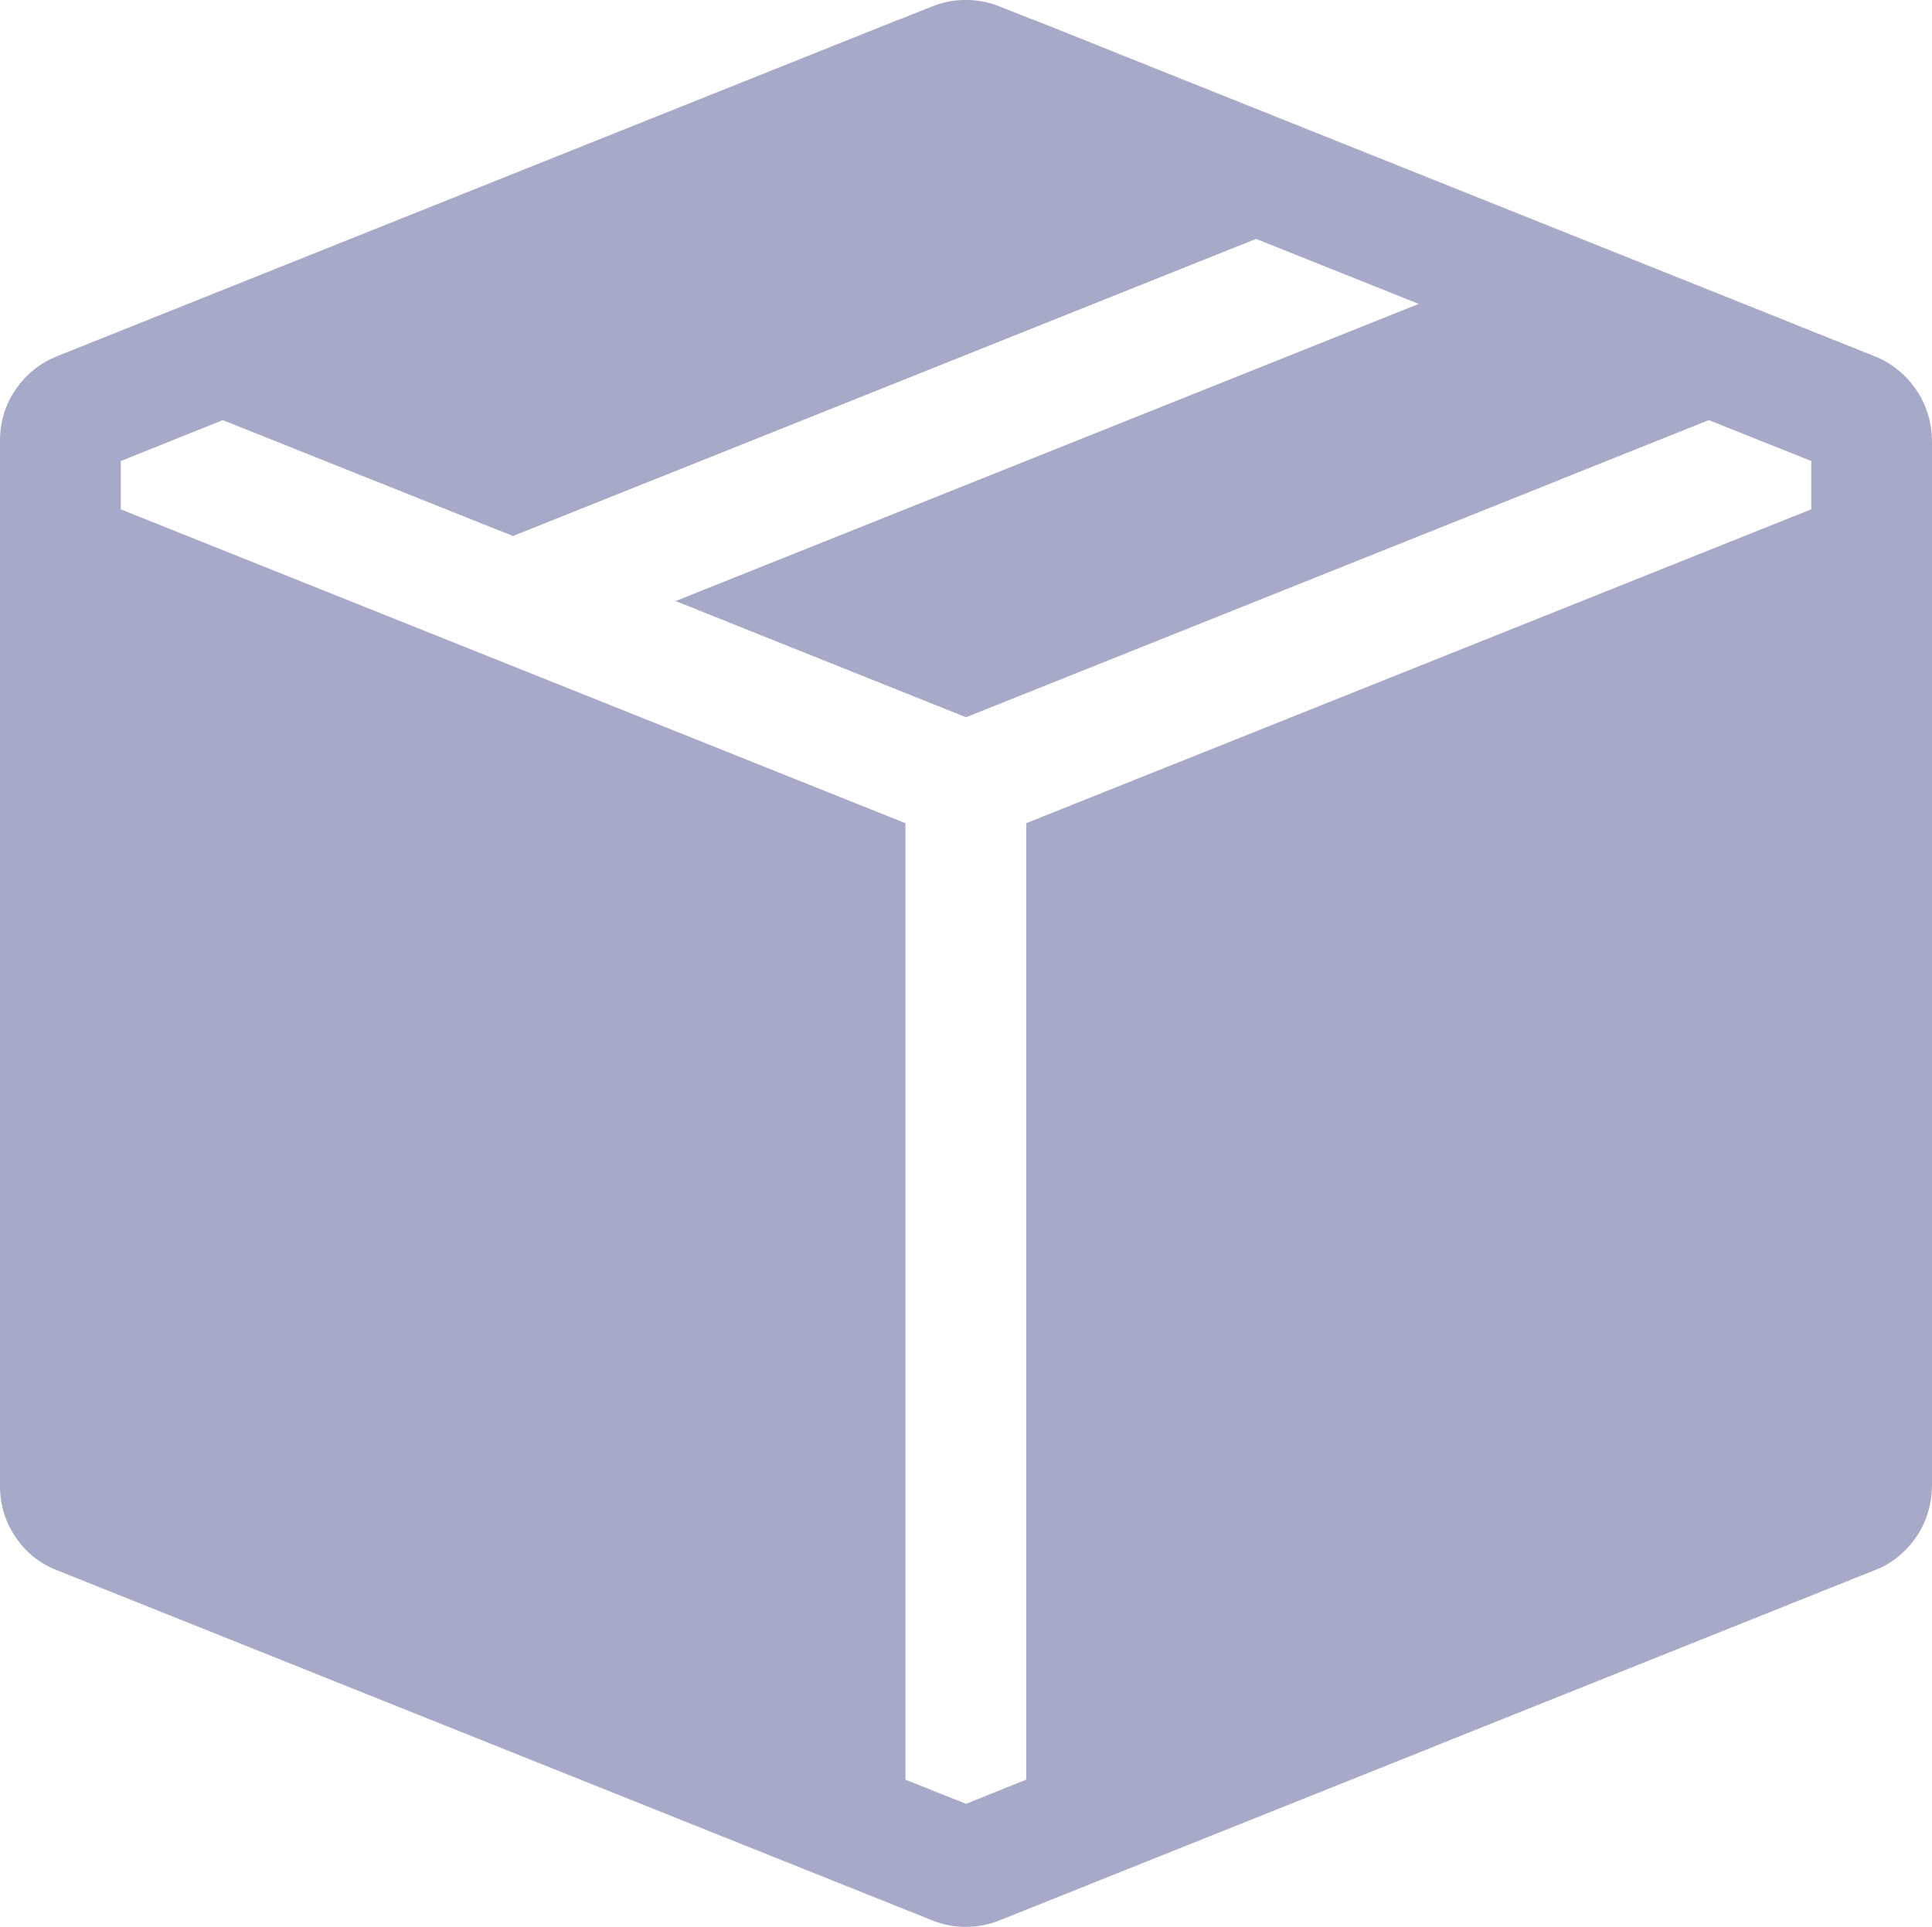
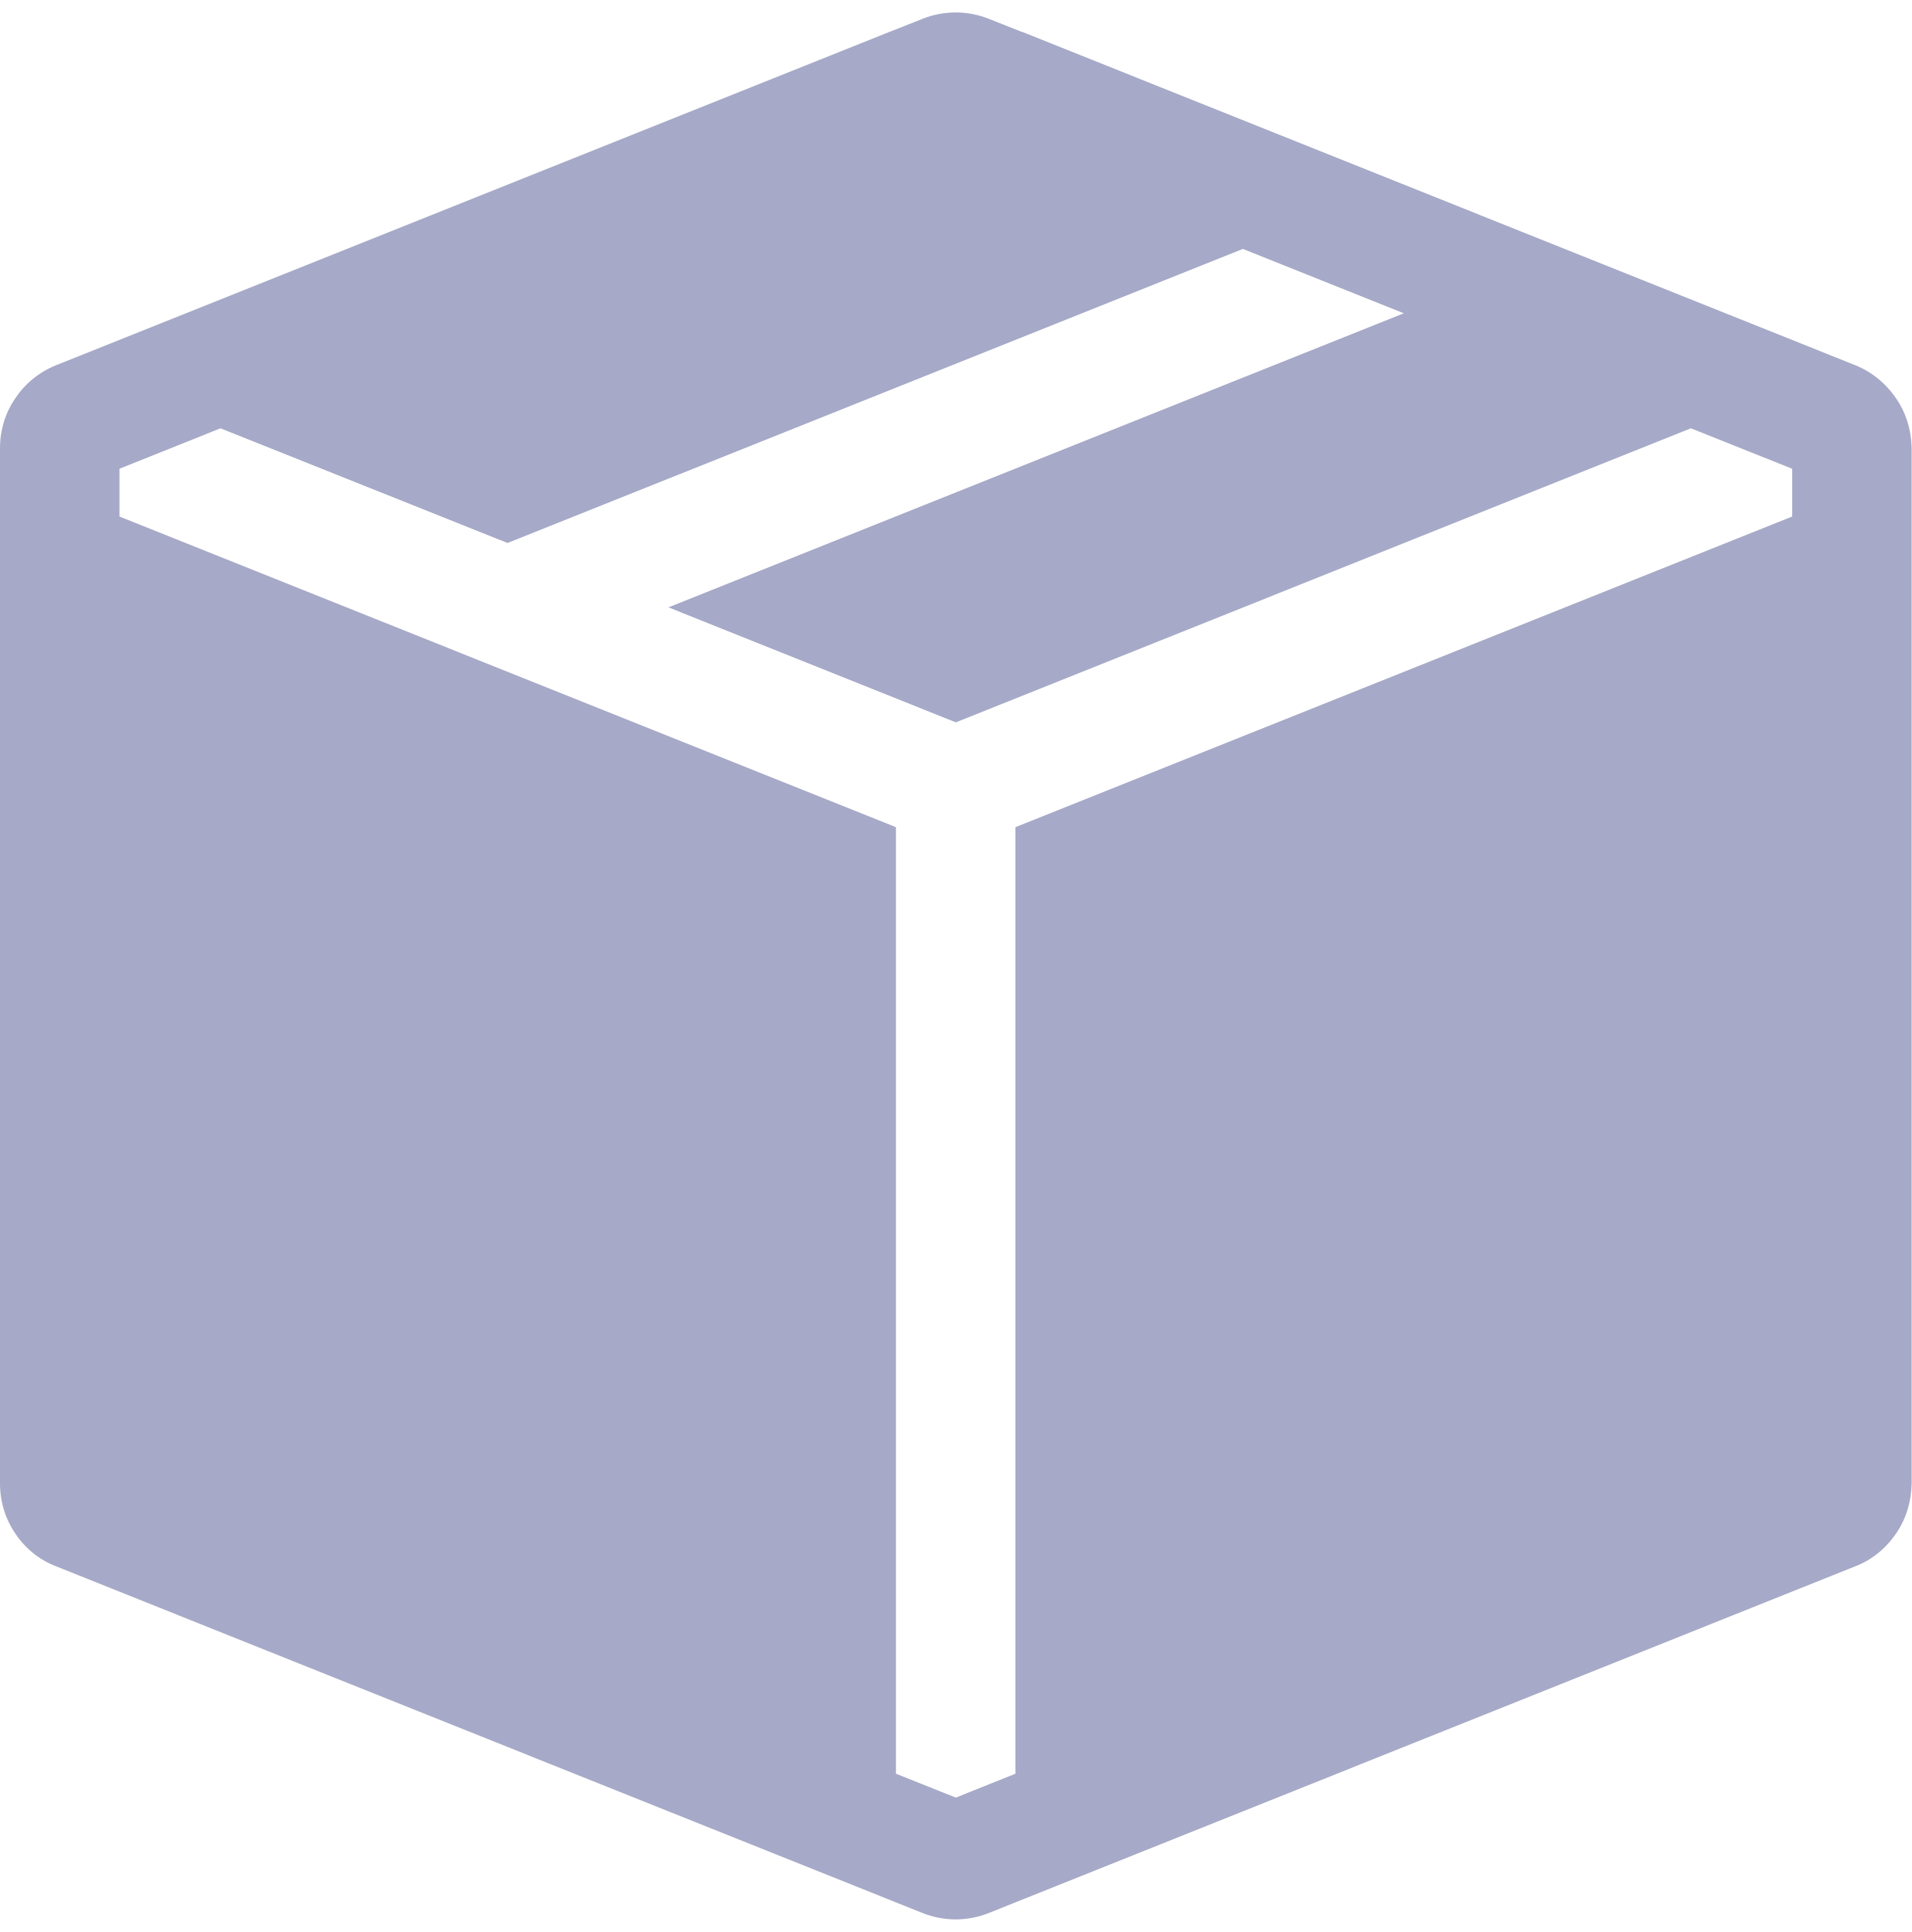
- <svg xmlns="http://www.w3.org/2000/svg" width="60" height="59.855" viewBox="0 0 60 59.855" fill="none">
+ <svg xmlns="http://www.w3.org/2000/svg" width="80" height="80.855" viewBox="0 0 60 59.855" fill="none">
  <defs />
  <path id="Vector" d="M58.23 11.07C58.75 11.28 59.19 11.64 59.51 12.11C59.83 12.57 59.99 13.12 60 13.68L60 46.16C59.99 46.73 59.83 47.28 59.51 47.74C59.19 48.21 58.75 48.57 58.23 48.77L31.04 59.65C30.37 59.92 29.62 59.92 28.95 59.65L1.76 48.77C1.24 48.57 0.79 48.21 0.48 47.74C0.16 47.27 0 46.73 0 46.16L0 13.68C0 13.12 0.16 12.57 0.48 12.11C0.79 11.64 1.24 11.28 1.76 11.07L27.91 0.61L27.94 0.6L28.95 0.2C29.62 -0.07 30.37 -0.07 31.04 0.2L32.05 0.6L32.09 0.61L58.23 11.07ZM39.01 7.42L15.93 16.65L6.92 13.05L3.75 14.32L3.75 15.82L28.12 25.57L28.12 55.28L30 56.03L31.87 55.28L31.87 25.57L56.25 15.82L56.25 14.32L53.07 13.05L30 22.28L20.98 18.67L44.06 9.44L39.01 7.42Z" fill="#A6A9C7" fill-opacity="1" fill-rule="evenodd" />
</svg>
